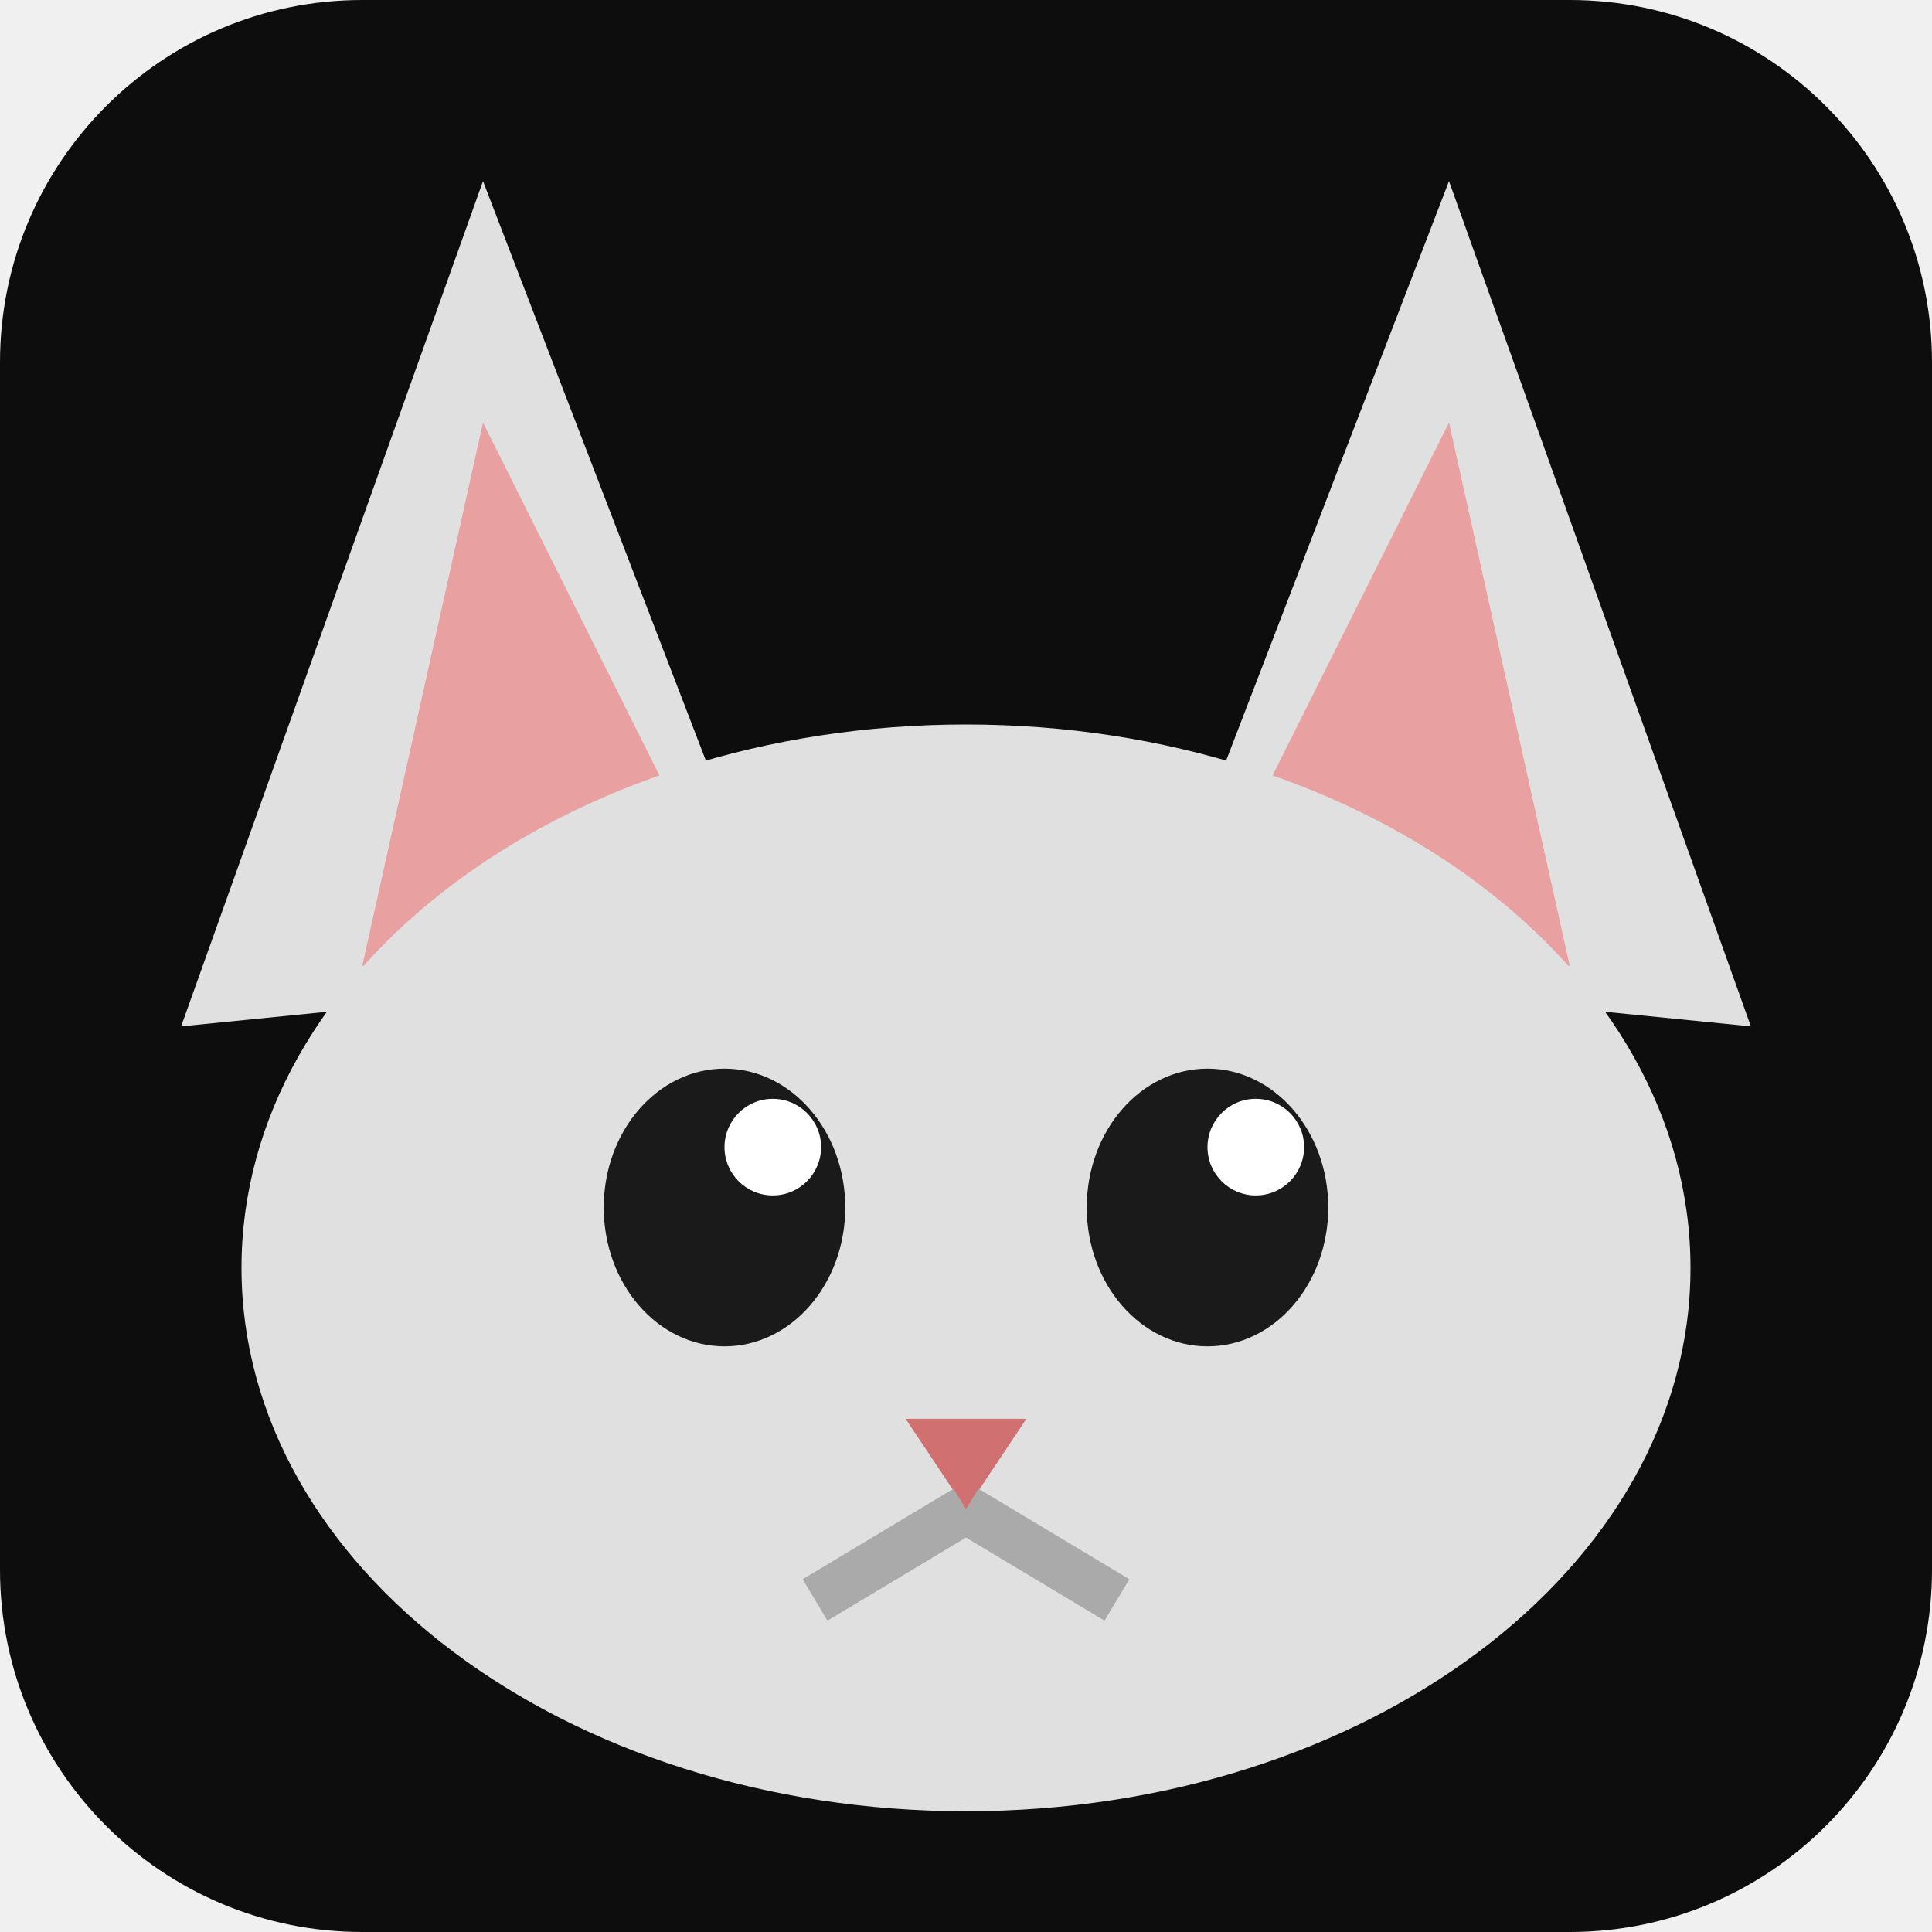
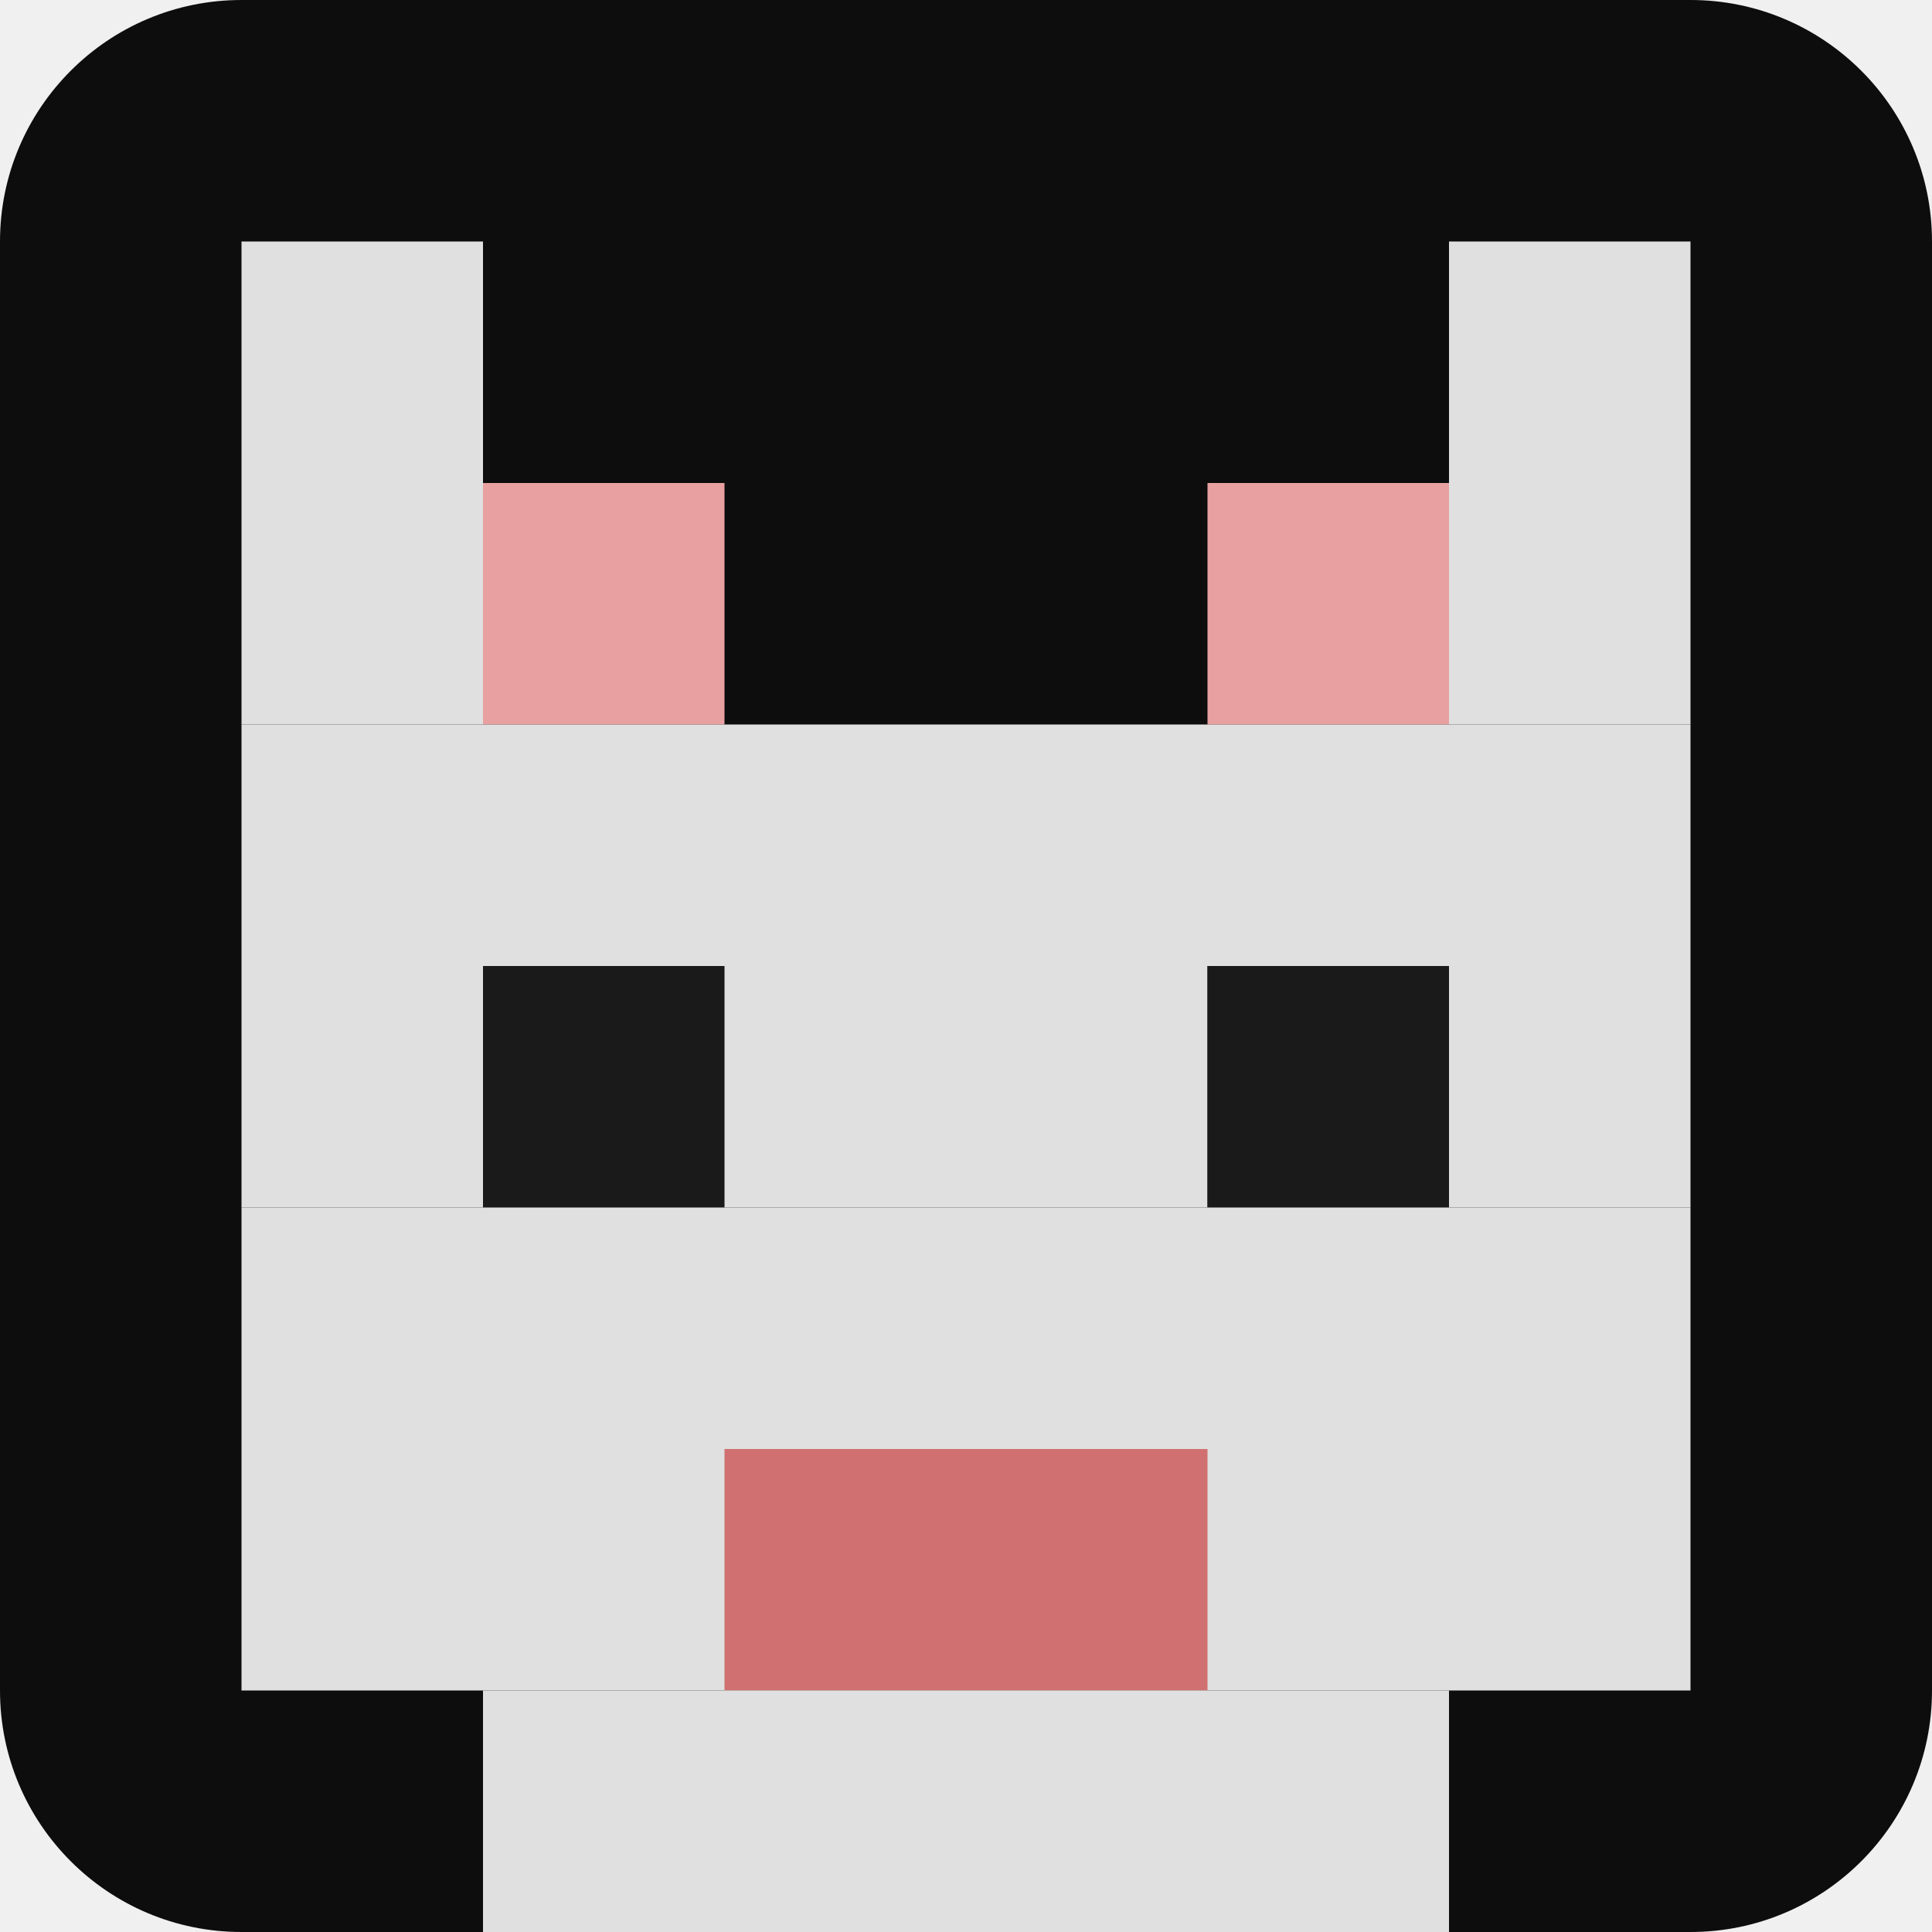
<svg xmlns="http://www.w3.org/2000/svg" viewBox="0 0 32 32">
-   <rect width="32" height="32" rx="6" fill="#0d0d0d" />
-   <polygon points="3,17 8,3 13,16" fill="#e0e0e0" />
-   <polygon points="19,16 24,3 29,17" fill="#e0e0e0" />
-   <polygon points="6,16 8,7 12,15" fill="#e8a0a0" />
-   <polygon points="20,15 24,7 26,16" fill="#e8a0a0" />
-   <ellipse cx="16" cy="21" rx="12" ry="9" fill="#e0e0e0" />
-   <ellipse cx="12" cy="20" rx="2" ry="2.3" fill="#1a1a1a" />
-   <ellipse cx="20" cy="20" rx="2" ry="2.3" fill="#1a1a1a" />
-   <circle cx="12.8" cy="19" r="0.8" fill="white" />
-   <circle cx="20.8" cy="19" r="0.8" fill="white" />
-   <polygon points="15,23.5 17,23.5 16,25" fill="#d07070" />
-   <line x1="16" y1="25" x2="13.5" y2="26.5" stroke="#aaa" stroke-width="0.8" />
-   <line x1="16" y1="25" x2="18.5" y2="26.5" stroke="#aaa" stroke-width="0.8" />
+   <rect width="32" height="32" rx="4" fill="#0d0d0d" />
+   <rect x="4" y="4" width="4" height="4" fill="#e0e0e0" />
+   <rect x="24" y="4" width="4" height="4" fill="#e0e0e0" />
+   <rect x="4" y="8" width="4" height="4" fill="#e0e0e0" />
+   <rect x="8" y="8" width="4" height="4" fill="#e8a0a0" />
+   <rect x="20" y="8" width="4" height="4" fill="#e8a0a0" />
+   <rect x="24" y="8" width="4" height="4" fill="#e0e0e0" />
+   <rect x="4" y="12" width="24" height="4" fill="#e0e0e0" />
+   <rect x="4" y="16" width="4" height="4" fill="#e0e0e0" />
+   <rect x="8" y="16" width="4" height="4" fill="#1a1a1a" />
+   <rect x="12" y="16" width="8" height="4" fill="#e0e0e0" />
+   <rect x="20" y="16" width="4" height="4" fill="#1a1a1a" />
+   <rect x="24" y="16" width="4" height="4" fill="#e0e0e0" />
+   <rect x="4" y="20" width="24" height="4" fill="#e0e0e0" />
+   <rect x="4" y="24" width="24" height="4" fill="#e0e0e0" />
+   <rect x="12" y="24" width="8" height="4" fill="#d07070" />
+   <rect x="8" y="28" width="16" height="4" fill="#e0e0e0" />
</svg>
